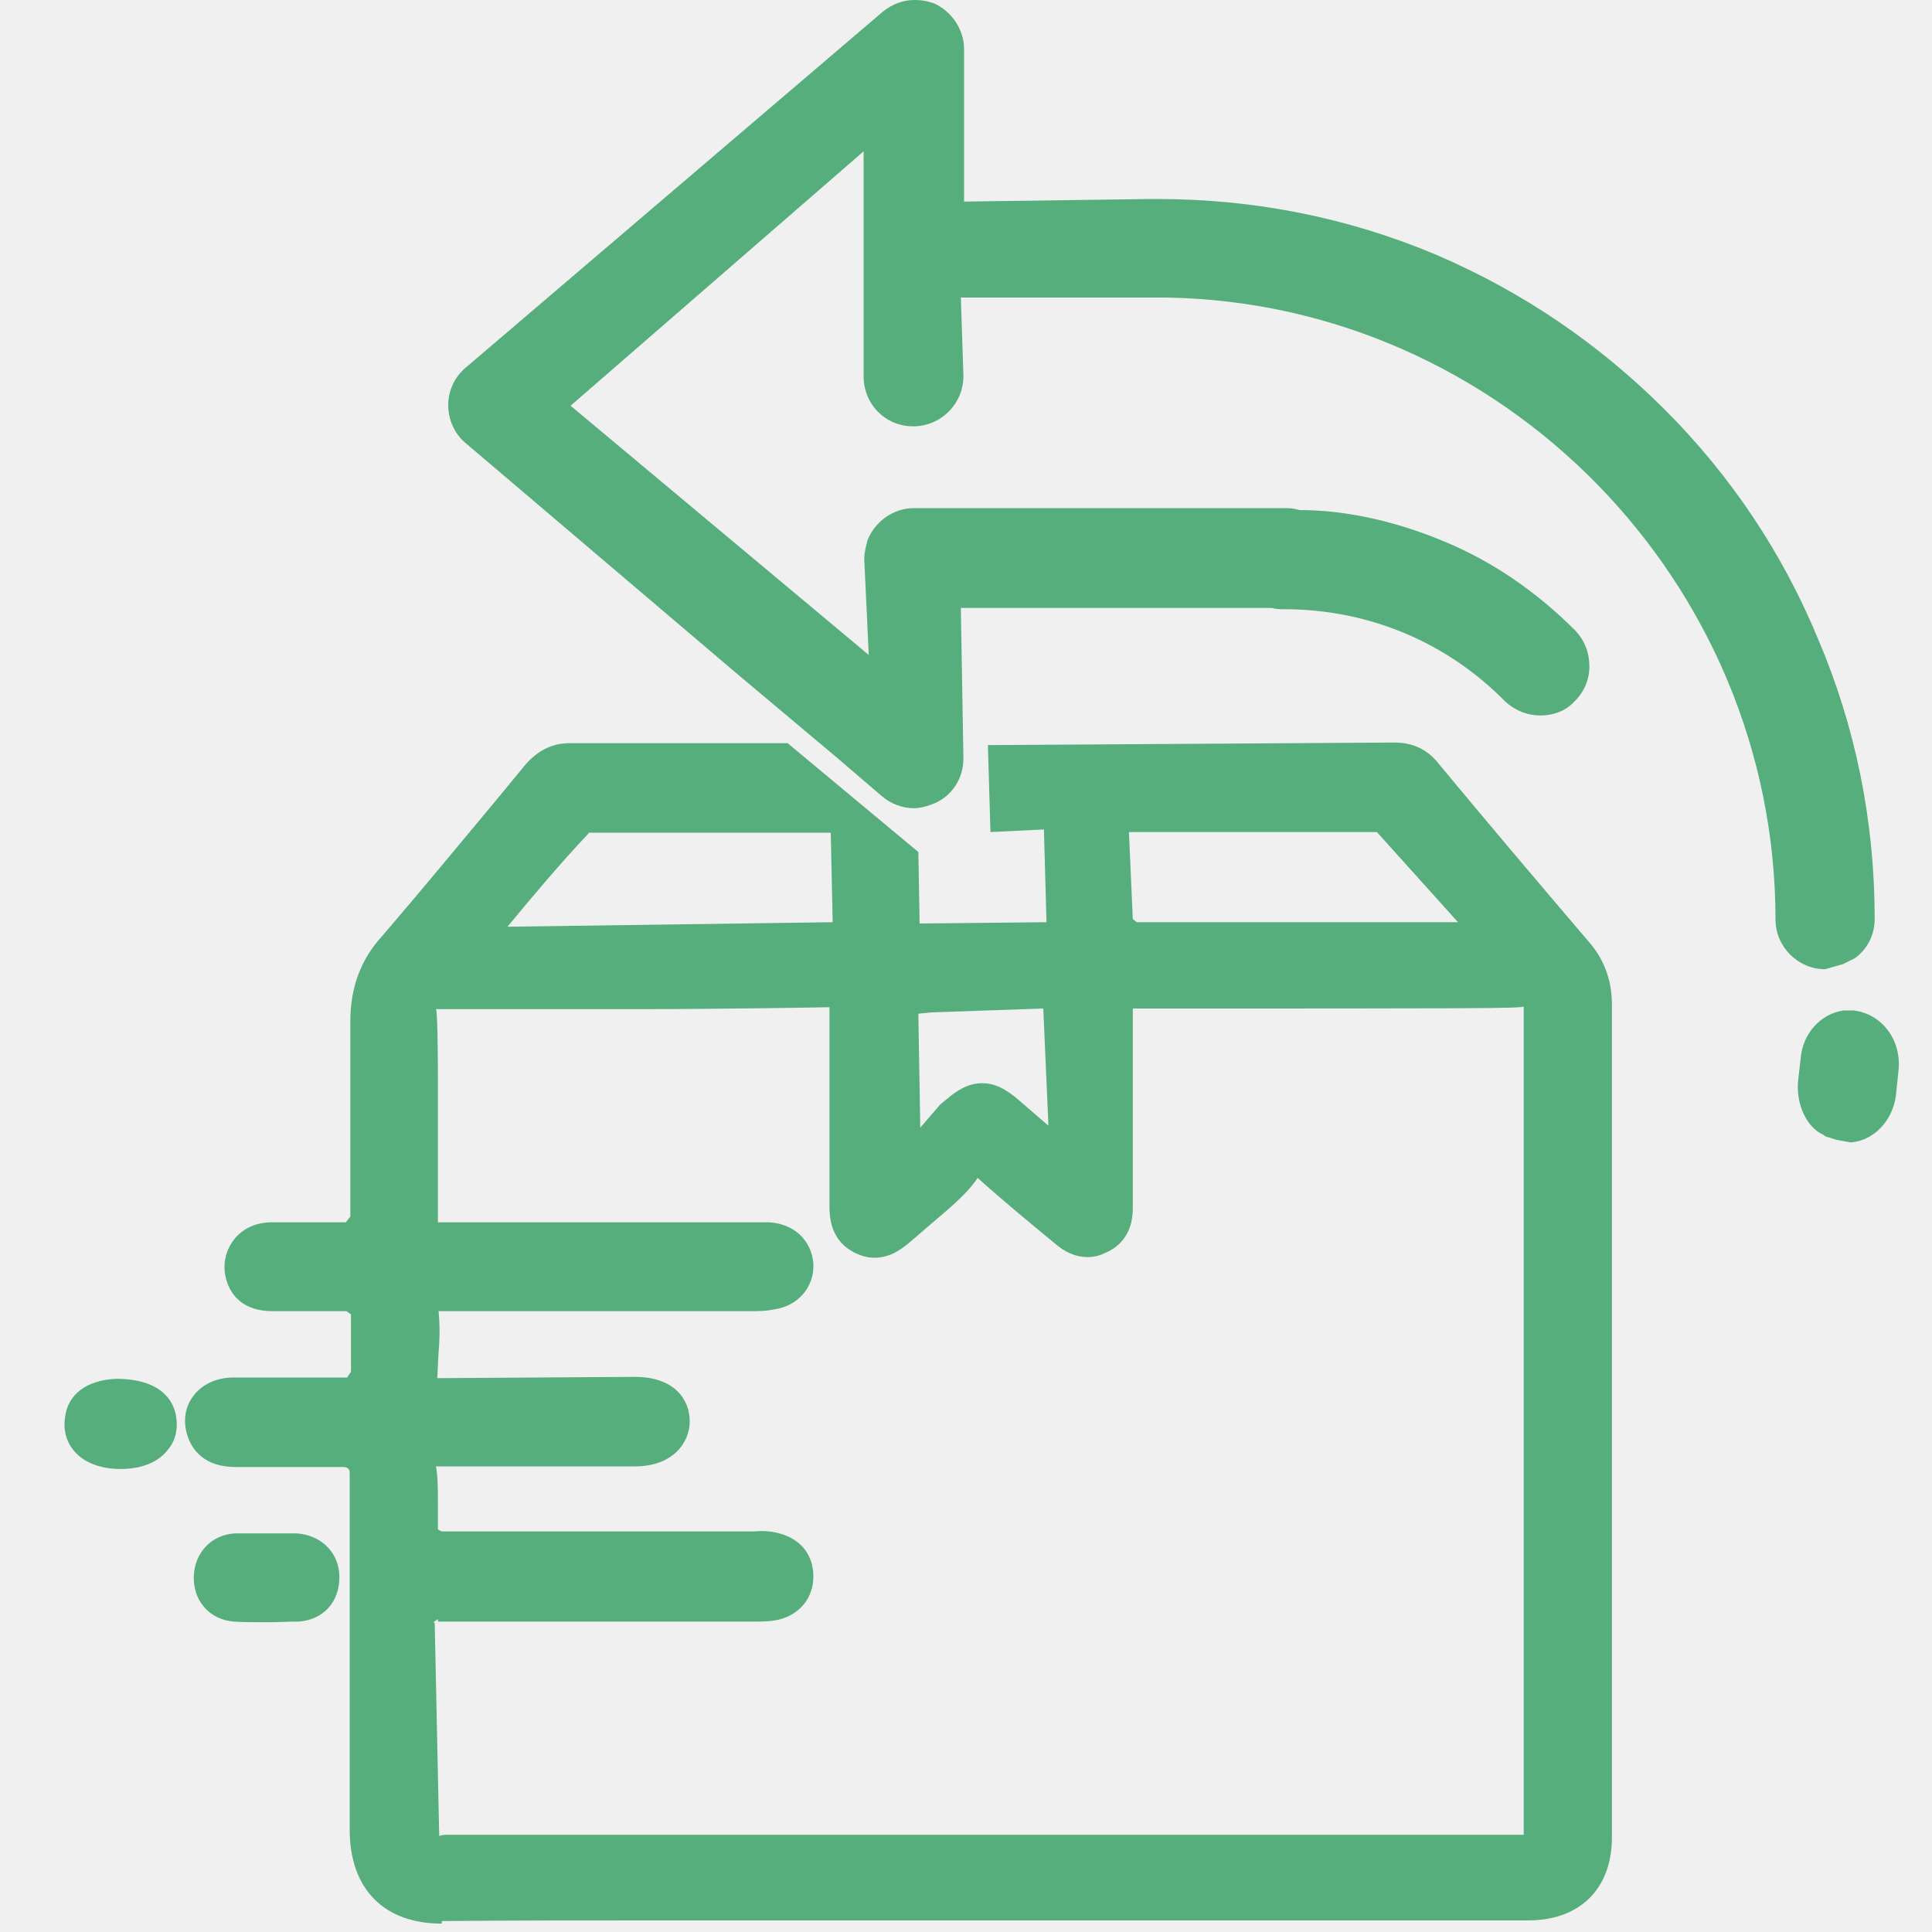
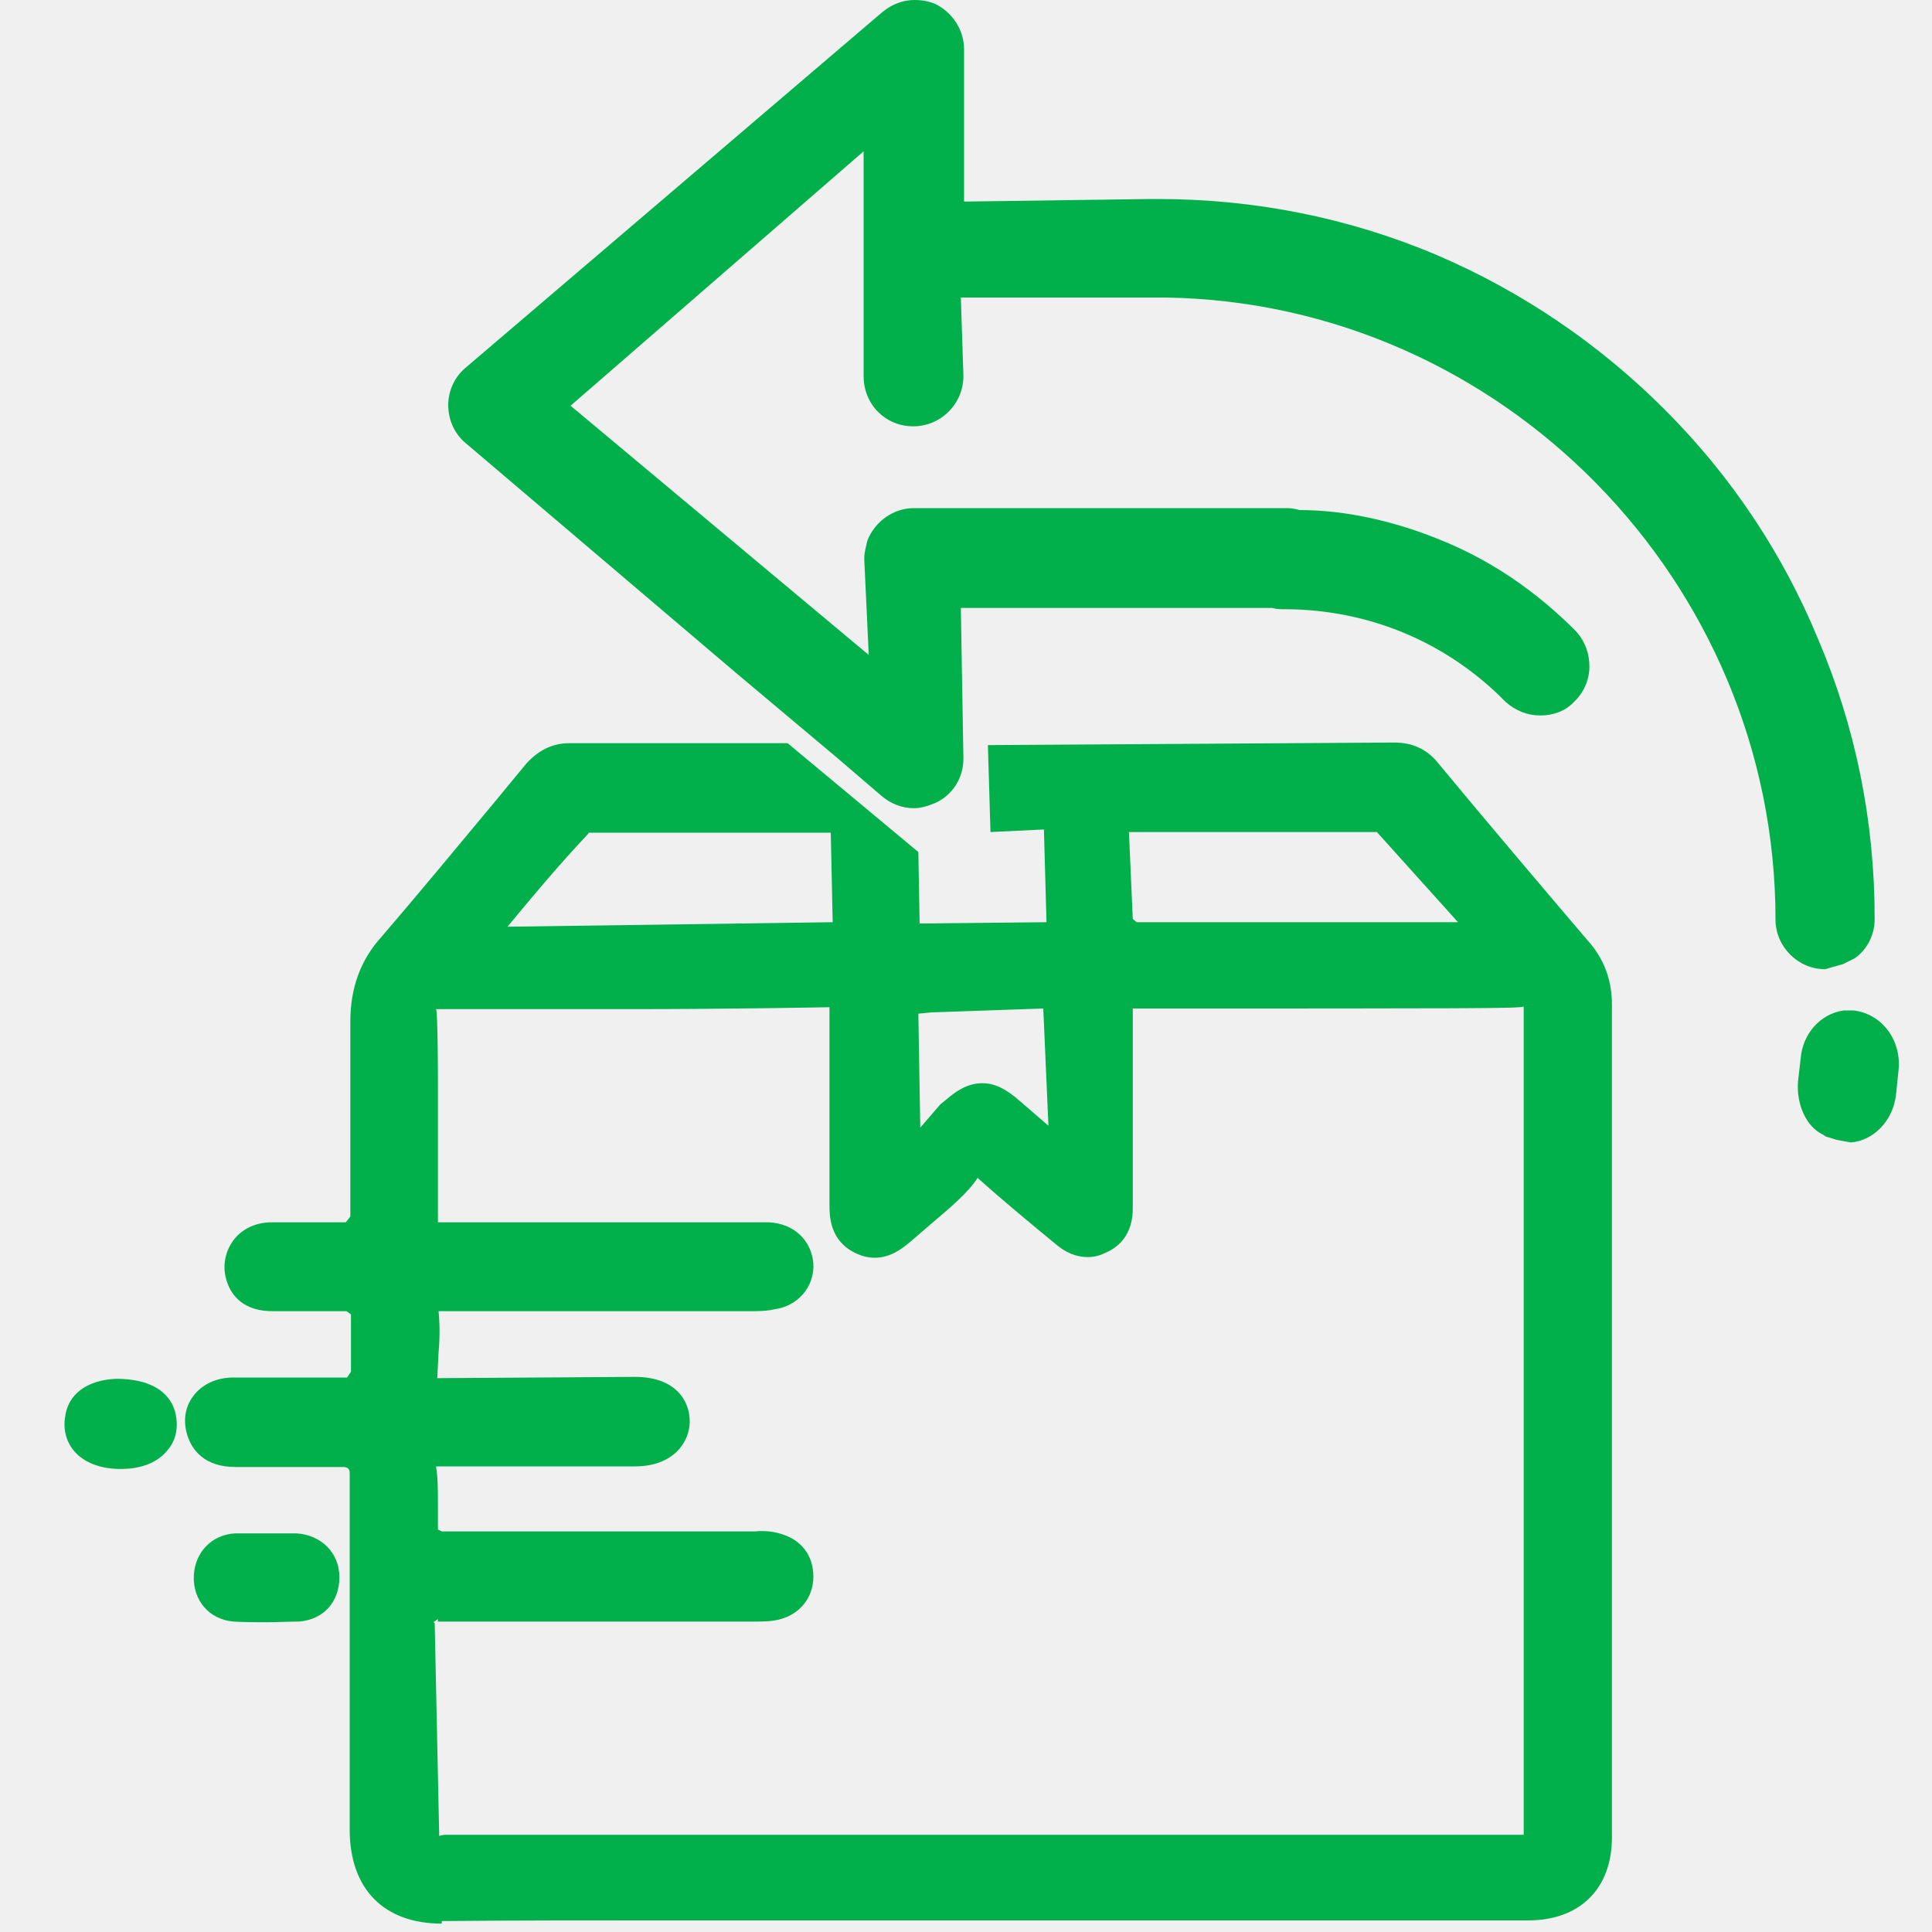
<svg xmlns="http://www.w3.org/2000/svg" fill="none" height="30" viewBox="0 0 30 30" width="30">
  <g clip-path="url(#clip0_193_2352)">
-     <path d="M6.86 29.87C5.96 29.87 5.43 29.33 5.43 28.41V22.87C5.43 22.81 5.397 22.78 5.33 22.78H3.66C3.17 22.78 2.98 22.51 2.91 22.29C2.84 22.07 2.87 21.85 3 21.68C3.13 21.5 3.36 21.39 3.62 21.39H5.39L5.45 21.3V20.41L5.38 20.36H4.26C3.76 20.37 3.59 20.09 3.53 19.92C3.45 19.7 3.48 19.47 3.61 19.28C3.74 19.09 3.96 18.98 4.22 18.98H5.37L5.44 18.89V15.86C5.44 15.34 5.6 14.9 5.93 14.54C6.53 13.84 7.11 13.14 7.7 12.43L8.17 11.86C8.36 11.65 8.58 11.54 8.84 11.54H12.23L14.26 13.23L14.28 14.34L16.25 14.32L16.21 12.88L15.38 12.92L15.34 11.57L21.65 11.53C21.94 11.53 22.17 11.64 22.34 11.86C23.12 12.8 23.9 13.72 24.71 14.67C24.92 14.93 25.03 15.24 25.03 15.6V28.53C25.03 29.33 24.53 29.82 23.73 29.82H15.23C14.39 29.82 13.55 29.82 12.71 29.82H10.14C9.06 29.82 7.97 29.82 6.89 29.83H6.86V29.87ZM6.75 25.2C6.75 25.2 6.82 28.48 6.82 28.51C6.84 28.5 6.88 28.49 6.94 28.49C6.94 28.49 23.63 28.49 23.66 28.49C23.66 28.48 23.66 28.46 23.66 28.43C23.66 28.29 23.66 16.12 23.66 15.63C23.59 15.66 22.86 15.66 17.59 15.66V18.74C17.59 18.87 17.59 19.28 17.15 19.46C17.07 19.5 16.98 19.52 16.89 19.52C16.71 19.52 16.54 19.45 16.37 19.3C15.97 18.97 15.57 18.64 15.18 18.29C15.04 18.51 14.77 18.74 14.51 18.96L14.15 19.27C14.01 19.39 13.83 19.53 13.58 19.53C13.49 19.53 13.4 19.51 13.31 19.47C12.88 19.28 12.88 18.88 12.88 18.7V15.64C12.88 15.64 11.33 15.67 9.8 15.67C8.36 15.67 6.92 15.67 6.77 15.67C6.8 15.7 6.8 16.79 6.8 16.79C6.8 17.52 6.8 18.25 6.8 18.98H11.94C12.33 19 12.6 19.26 12.63 19.62C12.65 19.98 12.39 20.28 12.03 20.33C11.9 20.36 11.77 20.36 11.65 20.36H6.81C6.83 20.56 6.83 20.78 6.81 21L6.79 21.4L9.86 21.38C10.48 21.38 10.71 21.74 10.71 22.07C10.71 22.4 10.45 22.77 9.86 22.77H6.77C6.8 22.94 6.8 23.15 6.8 23.36V23.75L6.86 23.78H11.71C11.82 23.77 11.96 23.77 12.1 23.81C12.44 23.9 12.63 24.15 12.63 24.48C12.63 24.81 12.42 25.07 12.09 25.15C11.96 25.18 11.83 25.18 11.71 25.18H6.8V25.14L6.73 25.19L6.75 25.2ZM14.29 17.51L14.6 17.15L14.71 17.06C14.84 16.95 15.02 16.82 15.25 16.82C15.48 16.82 15.64 16.94 15.77 17.04L16.28 17.48L16.2 15.66L14.47 15.72L14.26 15.74L14.29 17.51ZM9.14 12.94C8.66 13.45 8.27 13.92 7.88 14.39L12.93 14.32L12.9 12.93H9.14V12.94ZM17.59 14.27L17.65 14.32H22.64L21.38 12.92H17.53L17.59 14.27Z" fill="#55AE7B" />
-     <path d="M4.13 25.19C3.96 25.19 3.8 25.19 3.63 25.18C3.25 25.15 2.99 24.85 3.01 24.46C3.03 24.1 3.29 23.83 3.65 23.81C3.71 23.81 3.77 23.81 3.83 23.81H4.61C5 23.84 5.27 24.12 5.27 24.49C5.27 24.88 5.02 25.15 4.64 25.18C4.47 25.18 4.3 25.19 4.14 25.19H4.13Z" fill="#55AE7B" />
-     <path d="M1.87 22.81C1.56 22.81 1.3 22.71 1.15 22.53C1.03 22.39 0.98 22.2 1.01 22.01C1.05 21.65 1.35 21.43 1.8 21.41C2.51 21.41 2.69 21.76 2.73 21.97C2.77 22.18 2.73 22.37 2.6 22.52C2.45 22.71 2.19 22.81 1.88 22.81H1.87Z" fill="#55AE7B" />
-     <path d="M28.37 17.66L28.31 17.62C28.05 17.5 27.89 17.15 27.92 16.79L27.96 16.44C27.99 16.05 28.27 15.74 28.63 15.69H28.78C29.22 15.74 29.53 16.15 29.48 16.62L29.44 17.01C29.39 17.4 29.1 17.71 28.74 17.74L28.52 17.7L28.36 17.65L28.37 17.66Z" fill="#55AE7B" />
-     <path d="M28.34 15.05C27.92 15.05 27.57 14.7 27.57 14.28C27.57 9.03 23.32 4.7 18.1 4.62H14.92L14.96 5.84C14.96 6.27 14.61 6.62 14.18 6.62C13.75 6.62 13.41 6.28 13.41 5.84V2.35L8.86 6.3L13.49 10.17L13.42 8.68C13.42 8.57 13.45 8.48 13.47 8.39C13.59 8.09 13.88 7.89 14.19 7.89H19.99C20.07 7.89 20.14 7.91 20.18 7.92C20.89 7.92 21.67 8.09 22.43 8.41C23.18 8.72 23.86 9.19 24.46 9.79C24.61 9.95 24.68 10.14 24.68 10.35C24.68 10.56 24.59 10.76 24.44 10.9C24.31 11.04 24.12 11.11 23.92 11.11C23.72 11.11 23.54 11.04 23.38 10.9C22.47 9.97 21.25 9.46 19.94 9.46C19.89 9.46 19.82 9.46 19.75 9.44H14.92L14.96 11.78C14.96 12.08 14.79 12.35 14.52 12.47C14.4 12.52 14.29 12.55 14.19 12.55C14.01 12.55 13.83 12.48 13.69 12.36L12.99 11.76L11.43 10.45L7.23 6.88C7.06 6.74 6.96 6.52 6.96 6.29C6.96 6.07 7.06 5.85 7.23 5.71L13.71 0.18C13.86 0.06 14.03 0 14.2 0C14.32 0 14.42 0.02 14.52 0.06C14.79 0.19 14.97 0.47 14.97 0.76V3.13L17.87 3.09C17.87 3.09 17.87 3.09 17.97 3.09C19.48 3.09 20.94 3.38 22.31 3.96C23.64 4.53 24.83 5.34 25.85 6.36C26.88 7.39 27.68 8.59 28.23 9.92C28.81 11.28 29.11 12.74 29.11 14.27C29.11 14.51 29 14.74 28.8 14.88L28.62 14.97L28.34 15.05Z" fill="#55AE7B" />
+     <path d="M6.86 29.87C5.96 29.87 5.43 29.33 5.43 28.41V22.87C5.43 22.81 5.397 22.78 5.33 22.78H3.66C3.17 22.78 2.98 22.51 2.91 22.29C2.84 22.07 2.87 21.85 3 21.68C3.13 21.5 3.36 21.39 3.62 21.39H5.39L5.45 21.3V20.41L5.38 20.36H4.26C3.76 20.37 3.59 20.09 3.53 19.92C3.45 19.7 3.48 19.47 3.61 19.28C3.74 19.09 3.96 18.98 4.22 18.98H5.37L5.44 18.89V15.86C5.44 15.34 5.6 14.9 5.93 14.54C6.53 13.84 7.11 13.14 7.7 12.43L8.17 11.86C8.36 11.65 8.58 11.54 8.84 11.54H12.23L14.26 13.23L14.28 14.34L16.25 14.32L16.21 12.88L15.38 12.92L15.34 11.57L21.65 11.53C21.94 11.53 22.17 11.64 22.34 11.86C23.12 12.8 23.9 13.72 24.71 14.67C24.92 14.93 25.03 15.24 25.03 15.6V28.53C25.03 29.33 24.53 29.82 23.73 29.82H15.23C14.39 29.82 13.55 29.82 12.71 29.82H10.14C9.06 29.82 7.97 29.82 6.89 29.83H6.86V29.87ZM6.75 25.2C6.75 25.2 6.82 28.48 6.82 28.51C6.84 28.5 6.88 28.49 6.94 28.49C6.94 28.49 23.63 28.49 23.66 28.49C23.66 28.48 23.66 28.46 23.66 28.43C23.66 28.29 23.66 16.12 23.66 15.63C23.59 15.66 22.86 15.66 17.59 15.66V18.74C17.59 18.87 17.59 19.28 17.15 19.46C17.07 19.5 16.98 19.52 16.89 19.52C16.71 19.52 16.54 19.45 16.37 19.3C15.97 18.97 15.57 18.64 15.18 18.29C15.04 18.51 14.77 18.74 14.51 18.96L14.15 19.27C14.01 19.39 13.83 19.53 13.58 19.53C13.49 19.53 13.4 19.51 13.31 19.47C12.88 19.28 12.88 18.88 12.88 18.7V15.64C12.88 15.64 11.33 15.67 9.8 15.67C8.36 15.67 6.92 15.67 6.77 15.67C6.8 15.7 6.8 16.79 6.8 16.79C6.8 17.52 6.8 18.25 6.8 18.98H11.94C12.33 19 12.6 19.26 12.63 19.62C12.65 19.98 12.39 20.28 12.03 20.33C11.9 20.36 11.77 20.36 11.65 20.36H6.81C6.83 20.56 6.83 20.78 6.81 21L6.79 21.4L9.86 21.38C10.48 21.38 10.71 21.74 10.71 22.07C10.71 22.4 10.45 22.77 9.86 22.77H6.77C6.8 22.94 6.8 23.15 6.8 23.36V23.75L6.86 23.78H11.71C11.82 23.77 11.96 23.77 12.1 23.81C12.44 23.9 12.63 24.15 12.63 24.48C12.63 24.81 12.42 25.07 12.09 25.15C11.96 25.18 11.83 25.18 11.71 25.18H6.8V25.14L6.73 25.19L6.75 25.2ZM14.29 17.51L14.6 17.15L14.71 17.06C14.84 16.95 15.02 16.82 15.25 16.82C15.48 16.82 15.64 16.94 15.77 17.04L16.28 17.48L16.2 15.66L14.47 15.72L14.26 15.74L14.29 17.51ZM9.14 12.94C8.66 13.45 8.27 13.92 7.88 14.39L12.93 14.32L12.9 12.93H9.14V12.94ZM17.59 14.27L17.65 14.32H22.64L21.38 12.92H17.53L17.59 14.27Z" fill="#01B04A" />
+     <path d="M4.13 25.19C3.96 25.19 3.8 25.19 3.63 25.18C3.25 25.15 2.99 24.85 3.01 24.46C3.03 24.1 3.29 23.83 3.65 23.81C3.71 23.81 3.77 23.81 3.83 23.81H4.61C5 23.84 5.27 24.12 5.27 24.49C5.27 24.88 5.02 25.15 4.64 25.18C4.47 25.18 4.3 25.19 4.14 25.19H4.13Z" fill="#01B04A" />
+     <path d="M1.87 22.81C1.56 22.81 1.3 22.71 1.15 22.53C1.03 22.39 0.98 22.2 1.01 22.01C1.05 21.65 1.35 21.43 1.8 21.41C2.51 21.41 2.69 21.76 2.73 21.97C2.77 22.18 2.73 22.37 2.6 22.52C2.45 22.71 2.19 22.81 1.88 22.81H1.87Z" fill="#01B04A" />
+     <path d="M28.37 17.66L28.31 17.62C28.05 17.5 27.89 17.15 27.92 16.79L27.96 16.44C27.99 16.05 28.27 15.74 28.63 15.69H28.78C29.22 15.74 29.53 16.15 29.48 16.62L29.44 17.01C29.39 17.4 29.1 17.71 28.74 17.74L28.52 17.7L28.36 17.65L28.37 17.66Z" fill="#01B04A" />
+     <path d="M28.34 15.05C27.92 15.05 27.57 14.7 27.57 14.28C27.57 9.03 23.32 4.7 18.1 4.62H14.92L14.96 5.84C14.96 6.27 14.61 6.62 14.18 6.62C13.75 6.62 13.41 6.28 13.41 5.84V2.35L8.86 6.3L13.49 10.17L13.42 8.68C13.42 8.57 13.45 8.48 13.47 8.39C13.59 8.09 13.88 7.89 14.19 7.89H19.99C20.07 7.89 20.14 7.91 20.18 7.92C20.89 7.92 21.67 8.09 22.43 8.41C23.18 8.72 23.86 9.19 24.46 9.79C24.61 9.95 24.68 10.14 24.68 10.35C24.68 10.56 24.59 10.76 24.44 10.9C24.31 11.04 24.12 11.11 23.92 11.11C23.72 11.11 23.54 11.04 23.38 10.9C22.47 9.97 21.25 9.46 19.94 9.46C19.89 9.46 19.82 9.46 19.75 9.44H14.92L14.96 11.78C14.96 12.08 14.79 12.35 14.52 12.47C14.4 12.52 14.29 12.55 14.19 12.55C14.01 12.55 13.83 12.48 13.69 12.36L12.99 11.76L11.43 10.45L7.23 6.88C7.06 6.74 6.96 6.52 6.96 6.29C6.96 6.07 7.06 5.85 7.23 5.71L13.71 0.18C13.86 0.06 14.03 0 14.2 0C14.32 0 14.42 0.02 14.52 0.06C14.79 0.19 14.97 0.47 14.97 0.76V3.13L17.87 3.09C17.87 3.09 17.87 3.09 17.97 3.09C19.48 3.09 20.94 3.38 22.31 3.96C23.64 4.53 24.83 5.34 25.85 6.36C26.88 7.39 27.68 8.59 28.23 9.92C28.81 11.28 29.11 12.74 29.11 14.27C29.11 14.51 29 14.74 28.8 14.88L28.62 14.97L28.34 15.05Z" fill="#01B04A" />
  </g>
  <defs>
    <clipPath id="clip0_193_2352">
      <rect fill="white" height="29.87" transform="translate(1)" width="28.49" />
    </clipPath>
  </defs>
</svg>
